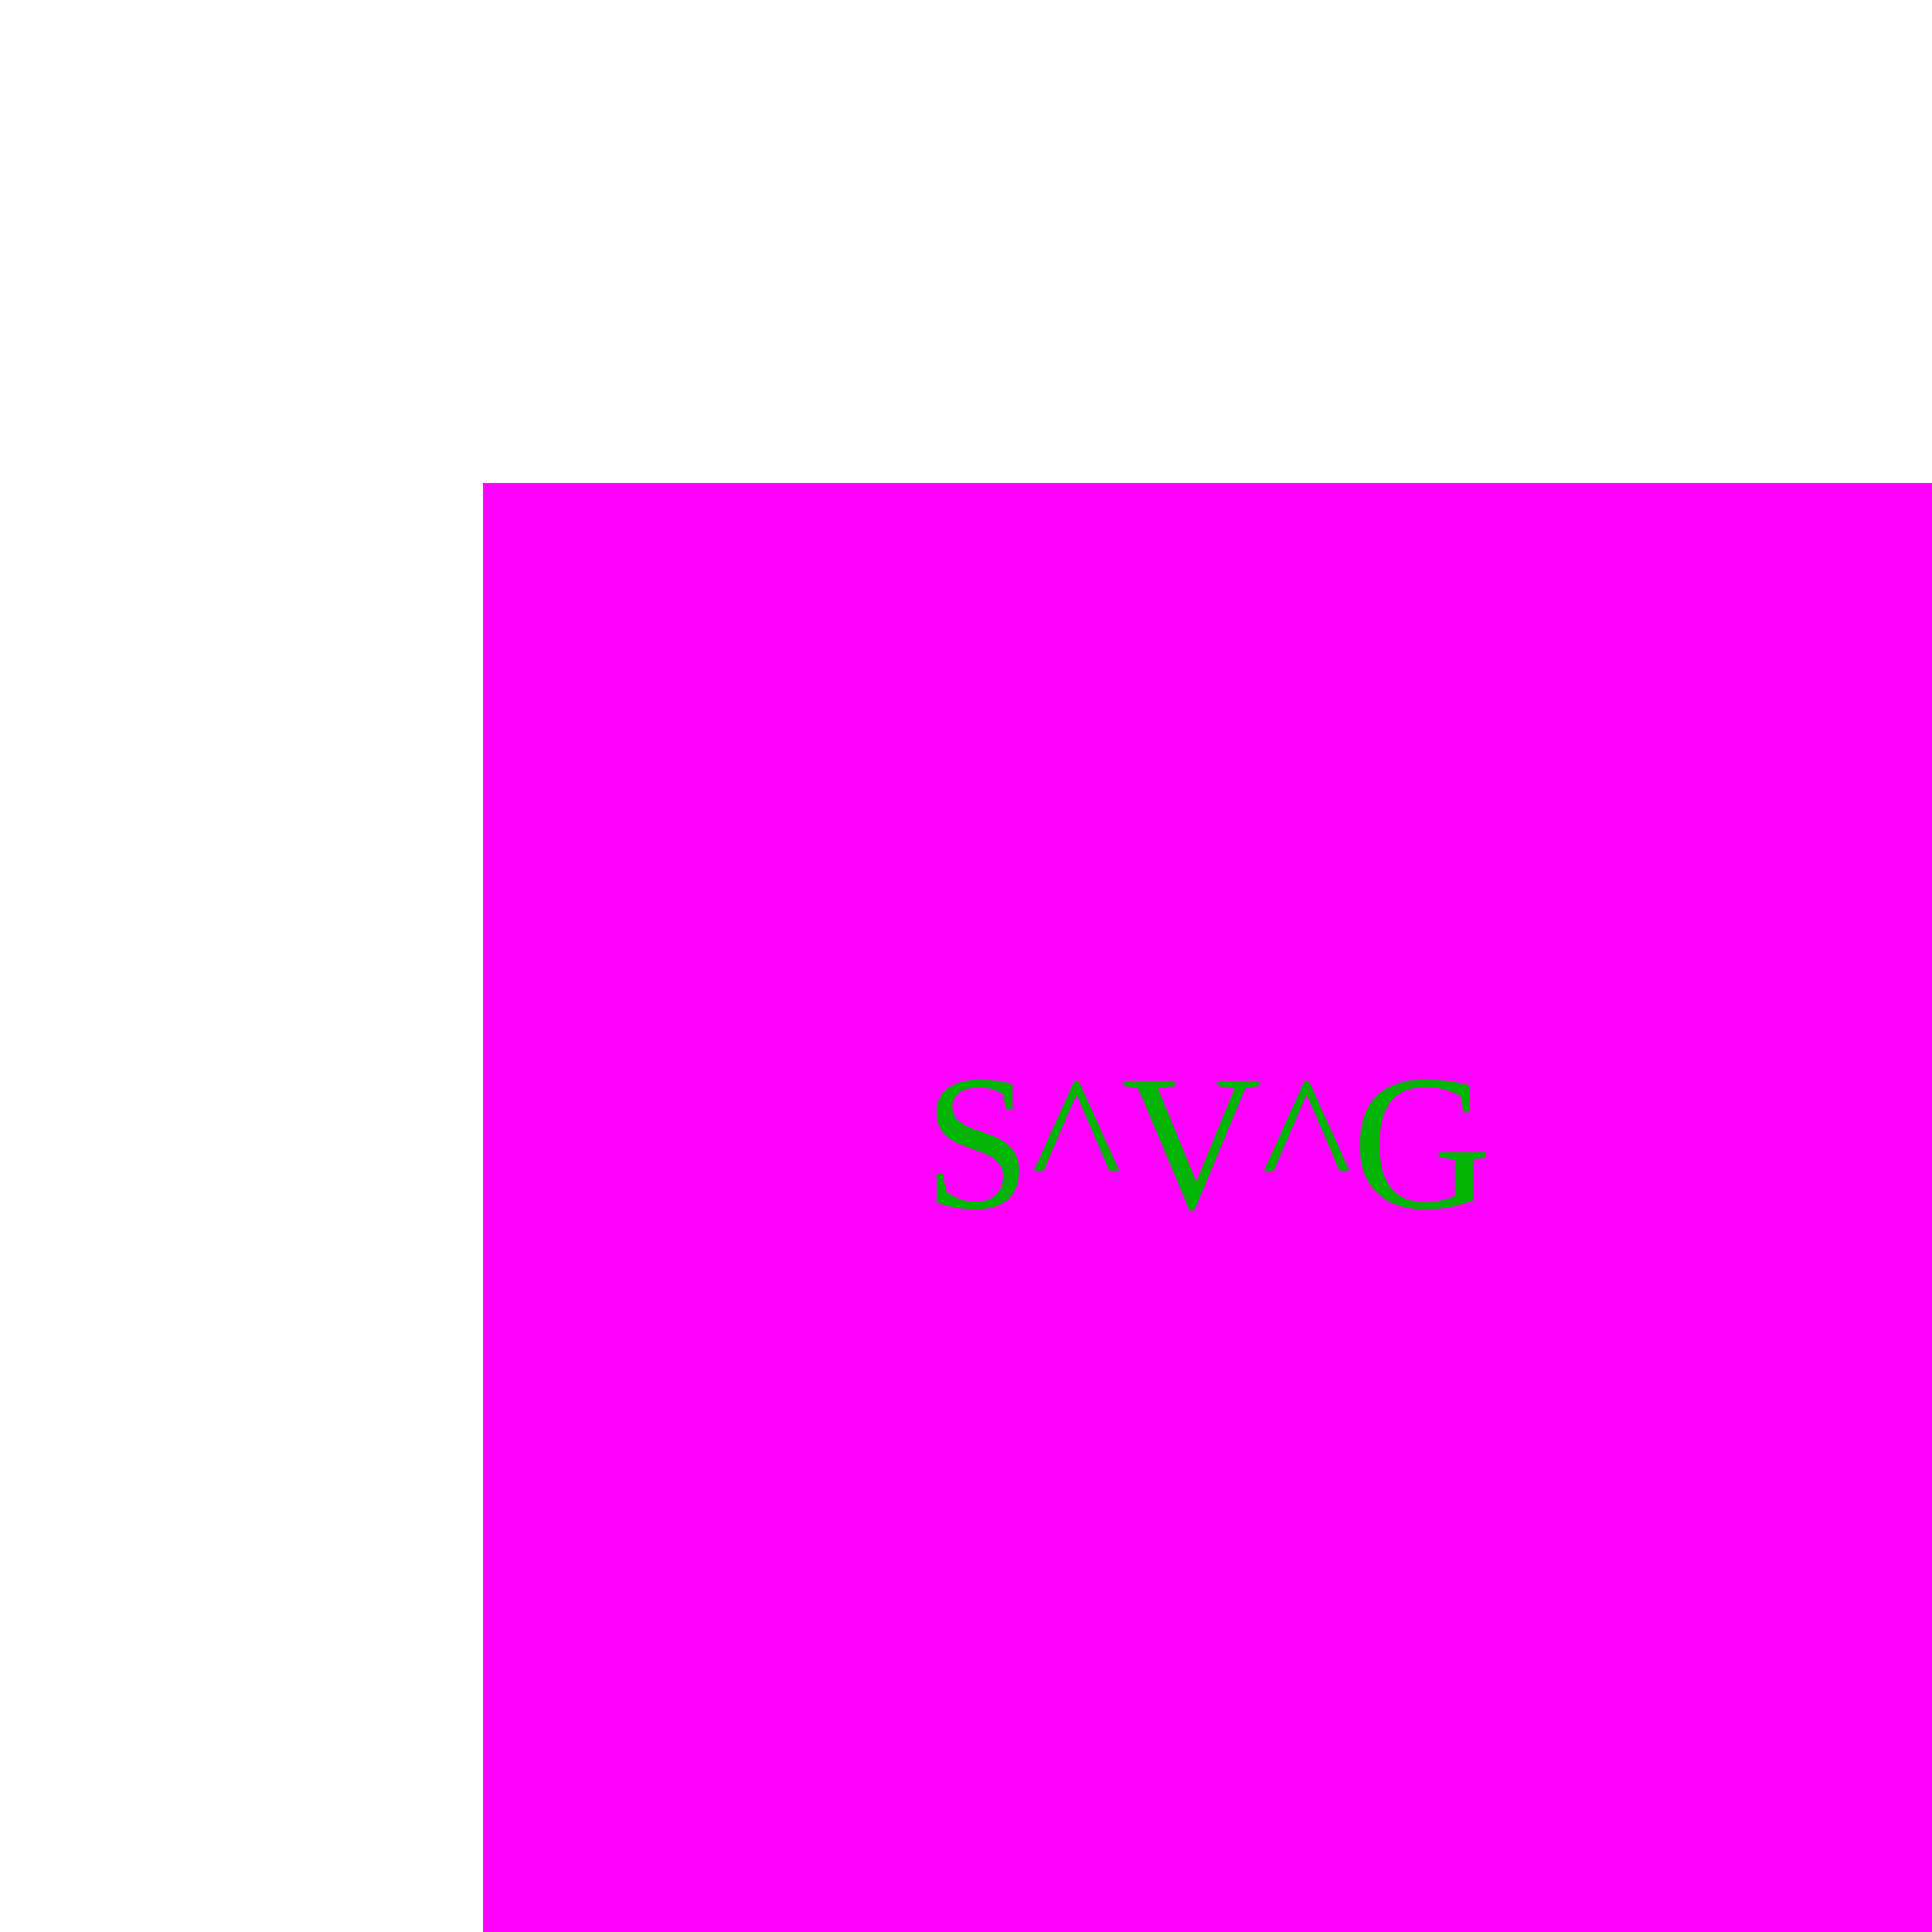
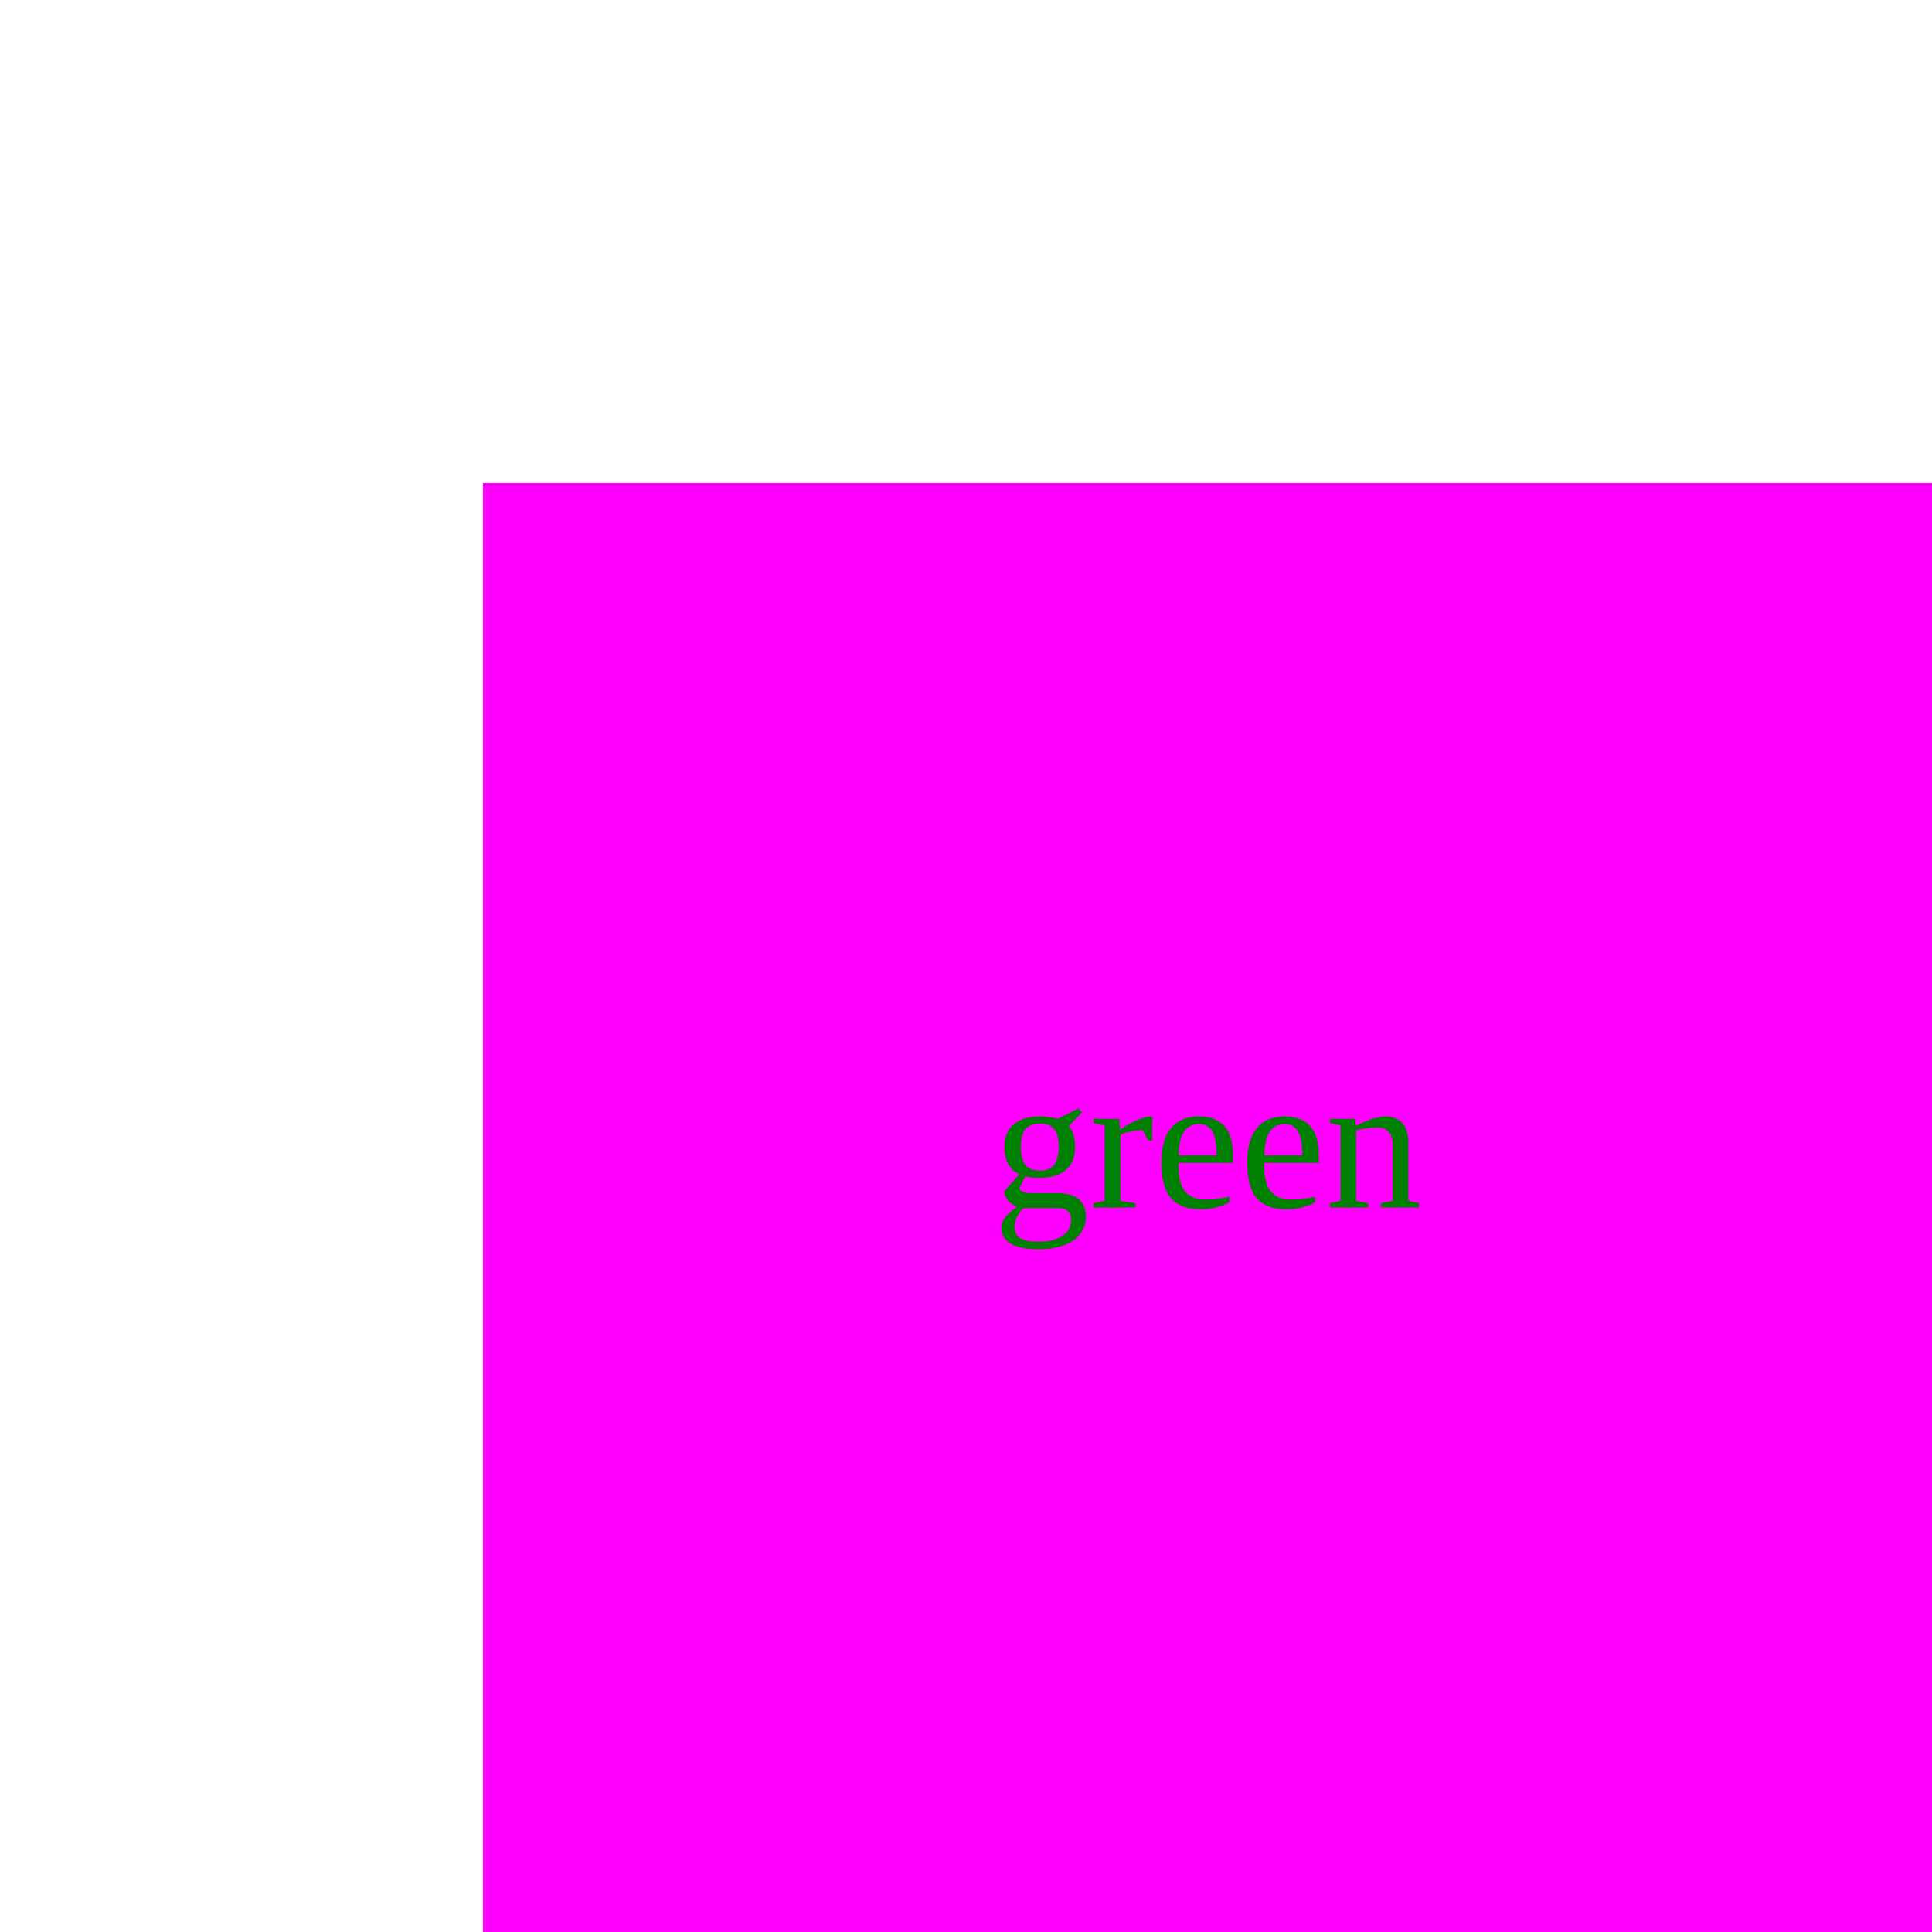
<svg xmlns="http://www.w3.org/2000/svg" width="400" height="400">
  <rect x="100" y="100" width="500" height="500" fill="magenta" />
-   <text x="250" y="250" font-size="40" text-anchor="middle" fill="#04B404">S^V^G</text>
+   <text x="250" y="250" font-size="40" text-anchor="middle" fill="green">green</text>
</svg>
